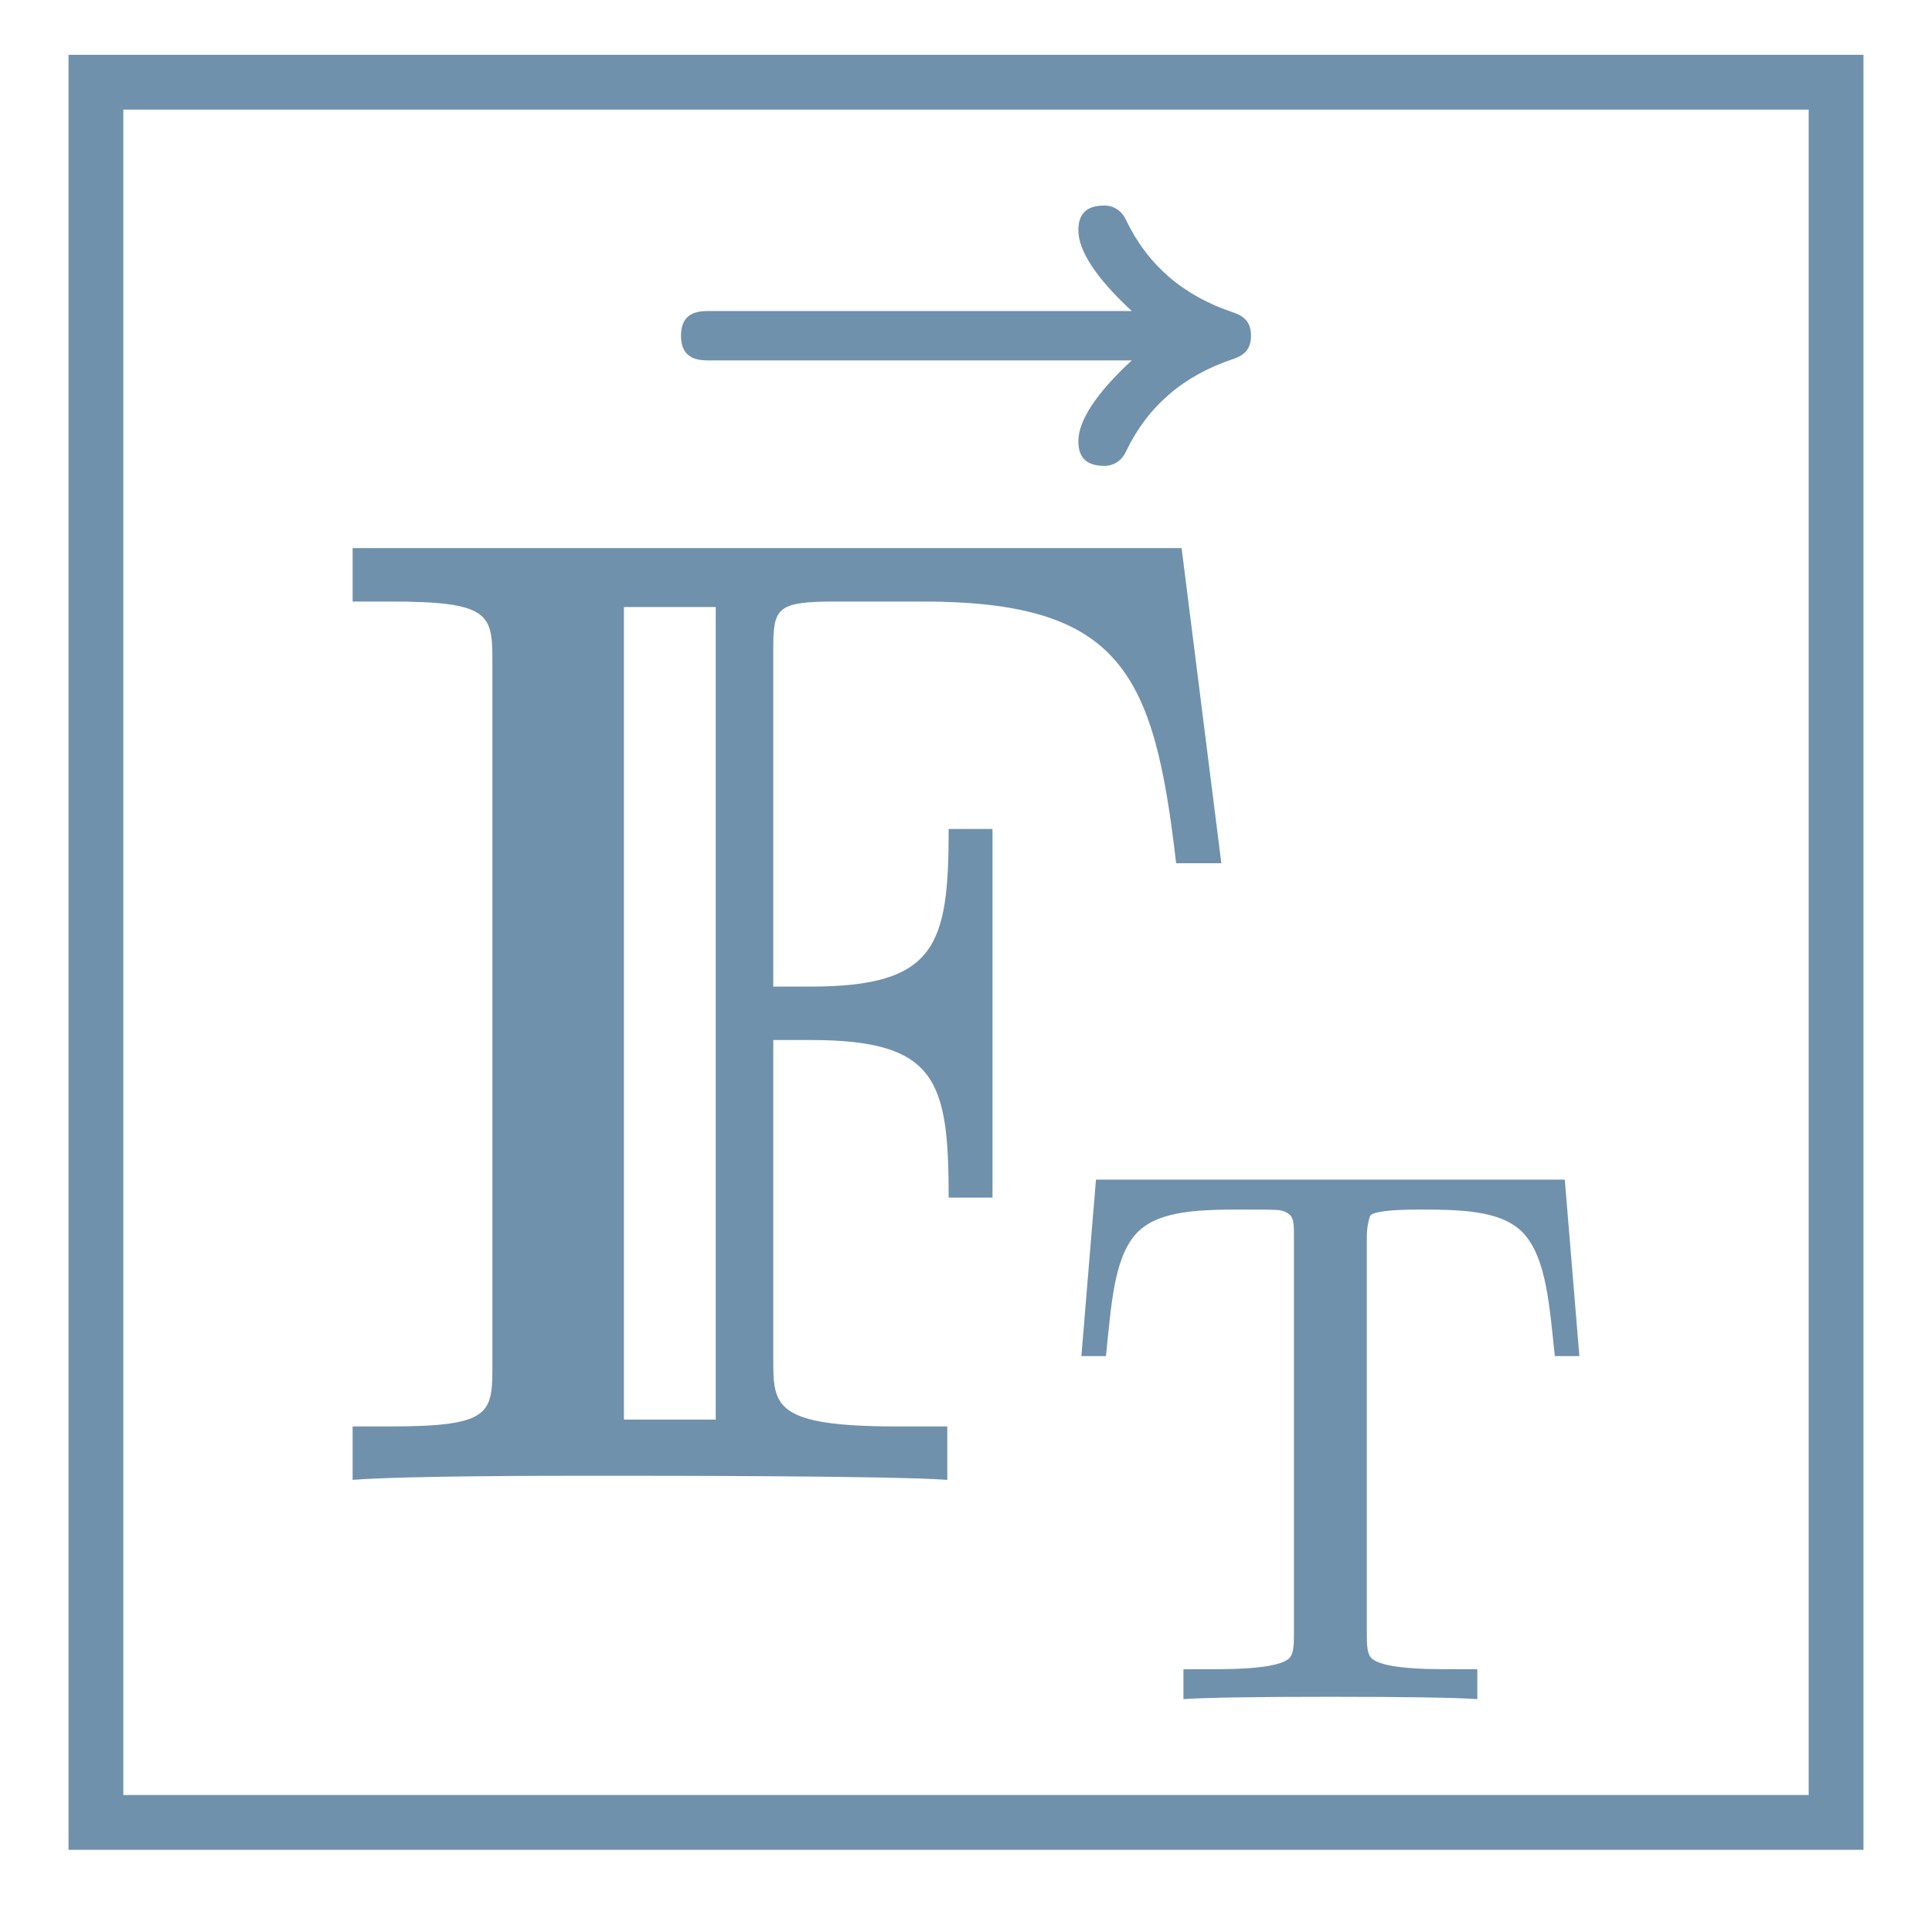
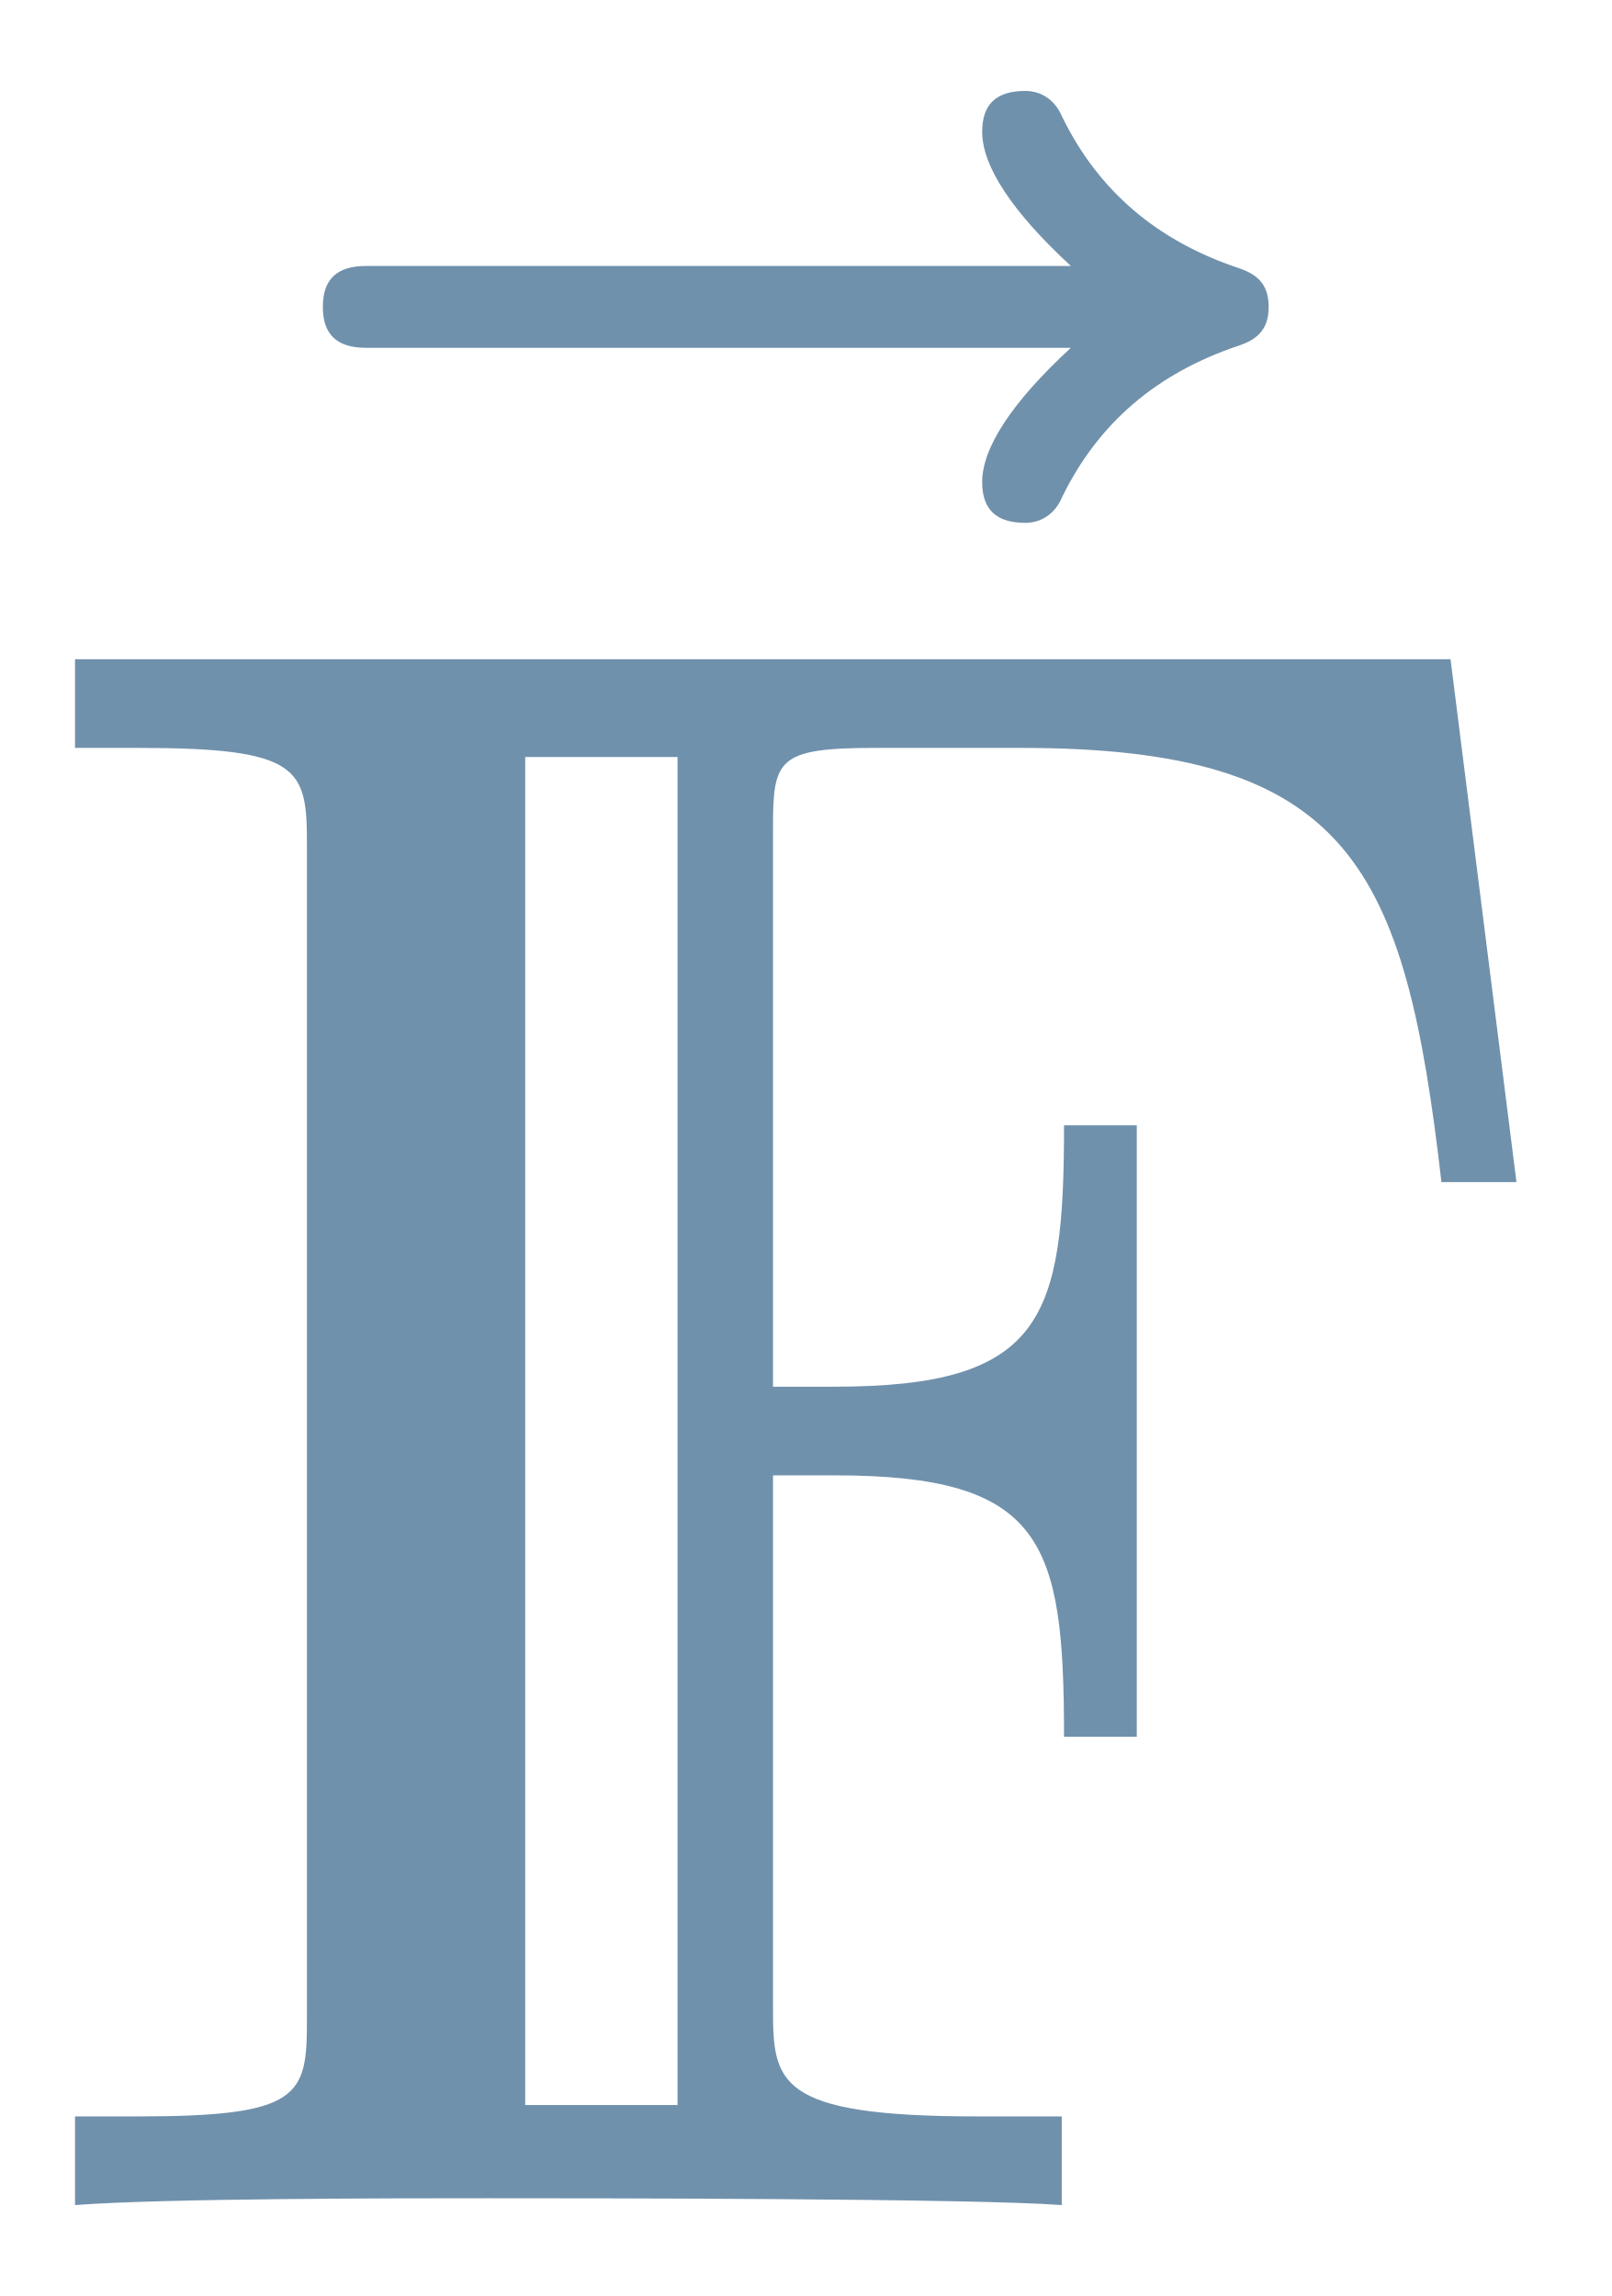
- <svg xmlns="http://www.w3.org/2000/svg" viewBox="0 -1080 1410 1390" fill="#7091AC" role="img" aria-label="Functor">
-   <path transform="matrix(1 0 0 -1 224.35 0)" d="M634 450L667 450L638 680L33 680L33 641L61 641C132 641 135 632 135 599L135 81C135 48 132 39 61 39L33 39L33 0C72 3 176 3 215 3C255 3 427 3 467 0L467 39L430 39C341 39 340 54 340 87L340 321L367 321C459 321 468 292 468 206L500 206L500 475L468 475C468 390 459 360 367 360L340 360L340 606C340 636 342 641 385 641L449 641C594 641 618 589 634 450M298 637L298 44L231 44L231 637" />
-   <path transform="matrix(0.56 0 0 -0.56 769.05 160)" d="M653 447L685 447L666 677L55 677L36 447L68 447C75 513 78 572 106 605C132 635 181 638 242 638C271 638 289 638 295 637C313 633 313 624 313 603L313 82C313 69 312 61 309 56C303 45 271 39 213 39L169 39L169 0C199 2 263 3 360 3C458 3 522 2 552 0L552 39L508 39C450 39 418 45 412 56C409 61 408 69 408 82L408 603C408 614 410 623 412 629C414 635 436 638 479 638C540 638 588 635 614 605C642 572 646 513 653 447" />
-   <path transform="matrix(1 0 0 -1 969 -219)" d="M-69 599C-60 602-56 607-56 616C-56 625-60 630-69 633C-105 645-131 667-147 700C-150 707-156 711-163 711C-176 711-182 705-182 693C-182 678-169 658-143 634L-453 634C-466 634-472 628-472 616C-472 604-466 598-453 598L-143 598C-169 574-182 554-182 539C-182 527-176 521-163 521C-156 521-150 525-147 532C-131 565-105 587-69 599" />
-   <path transform="matrix(1 0 0 -1 705 -385)" d="M-635 -635L635 -635L635 635L-635 635Z" fill="none" stroke="#7091AC" stroke-width="40" stroke-linecap="round" />
+ <svg xmlns="http://www.w3.org/2000/svg" viewBox="0 -970 709 1010" fill="#7091AC" role="img" aria-label="Functor">
+   <path transform="matrix(1 0 0 -1 0 0)" d="M634 450L667 450L638 680L33 680L33 641L61 641C132 641 135 632 135 599L135 81C135 48 132 39 61 39L33 39L33 0C72 3 176 3 215 3C255 3 427 3 467 0L467 39L430 39C341 39 340 54 340 87L340 321L367 321C459 321 468 292 468 206L500 206L500 475L468 475C468 390 459 360 367 360L340 360L340 606C340 636 342 641 385 641L449 641C594 641 618 589 634 450M298 637L298 44L231 44L231 637" />
+   <path transform="matrix(1 0 0 -1 614 -219)" d="M-69 599C-60 602-56 607-56 616C-56 625-60 630-69 633C-105 645-131 667-147 700C-150 707-156 711-163 711C-176 711-182 705-182 693C-182 678-169 658-143 634L-453 634C-466 634-472 628-472 616C-472 604-466 598-453 598L-143 598C-169 574-182 554-182 539C-182 527-176 521-163 521C-156 521-150 525-147 532C-131 565-105 587-69 599" />
</svg>
